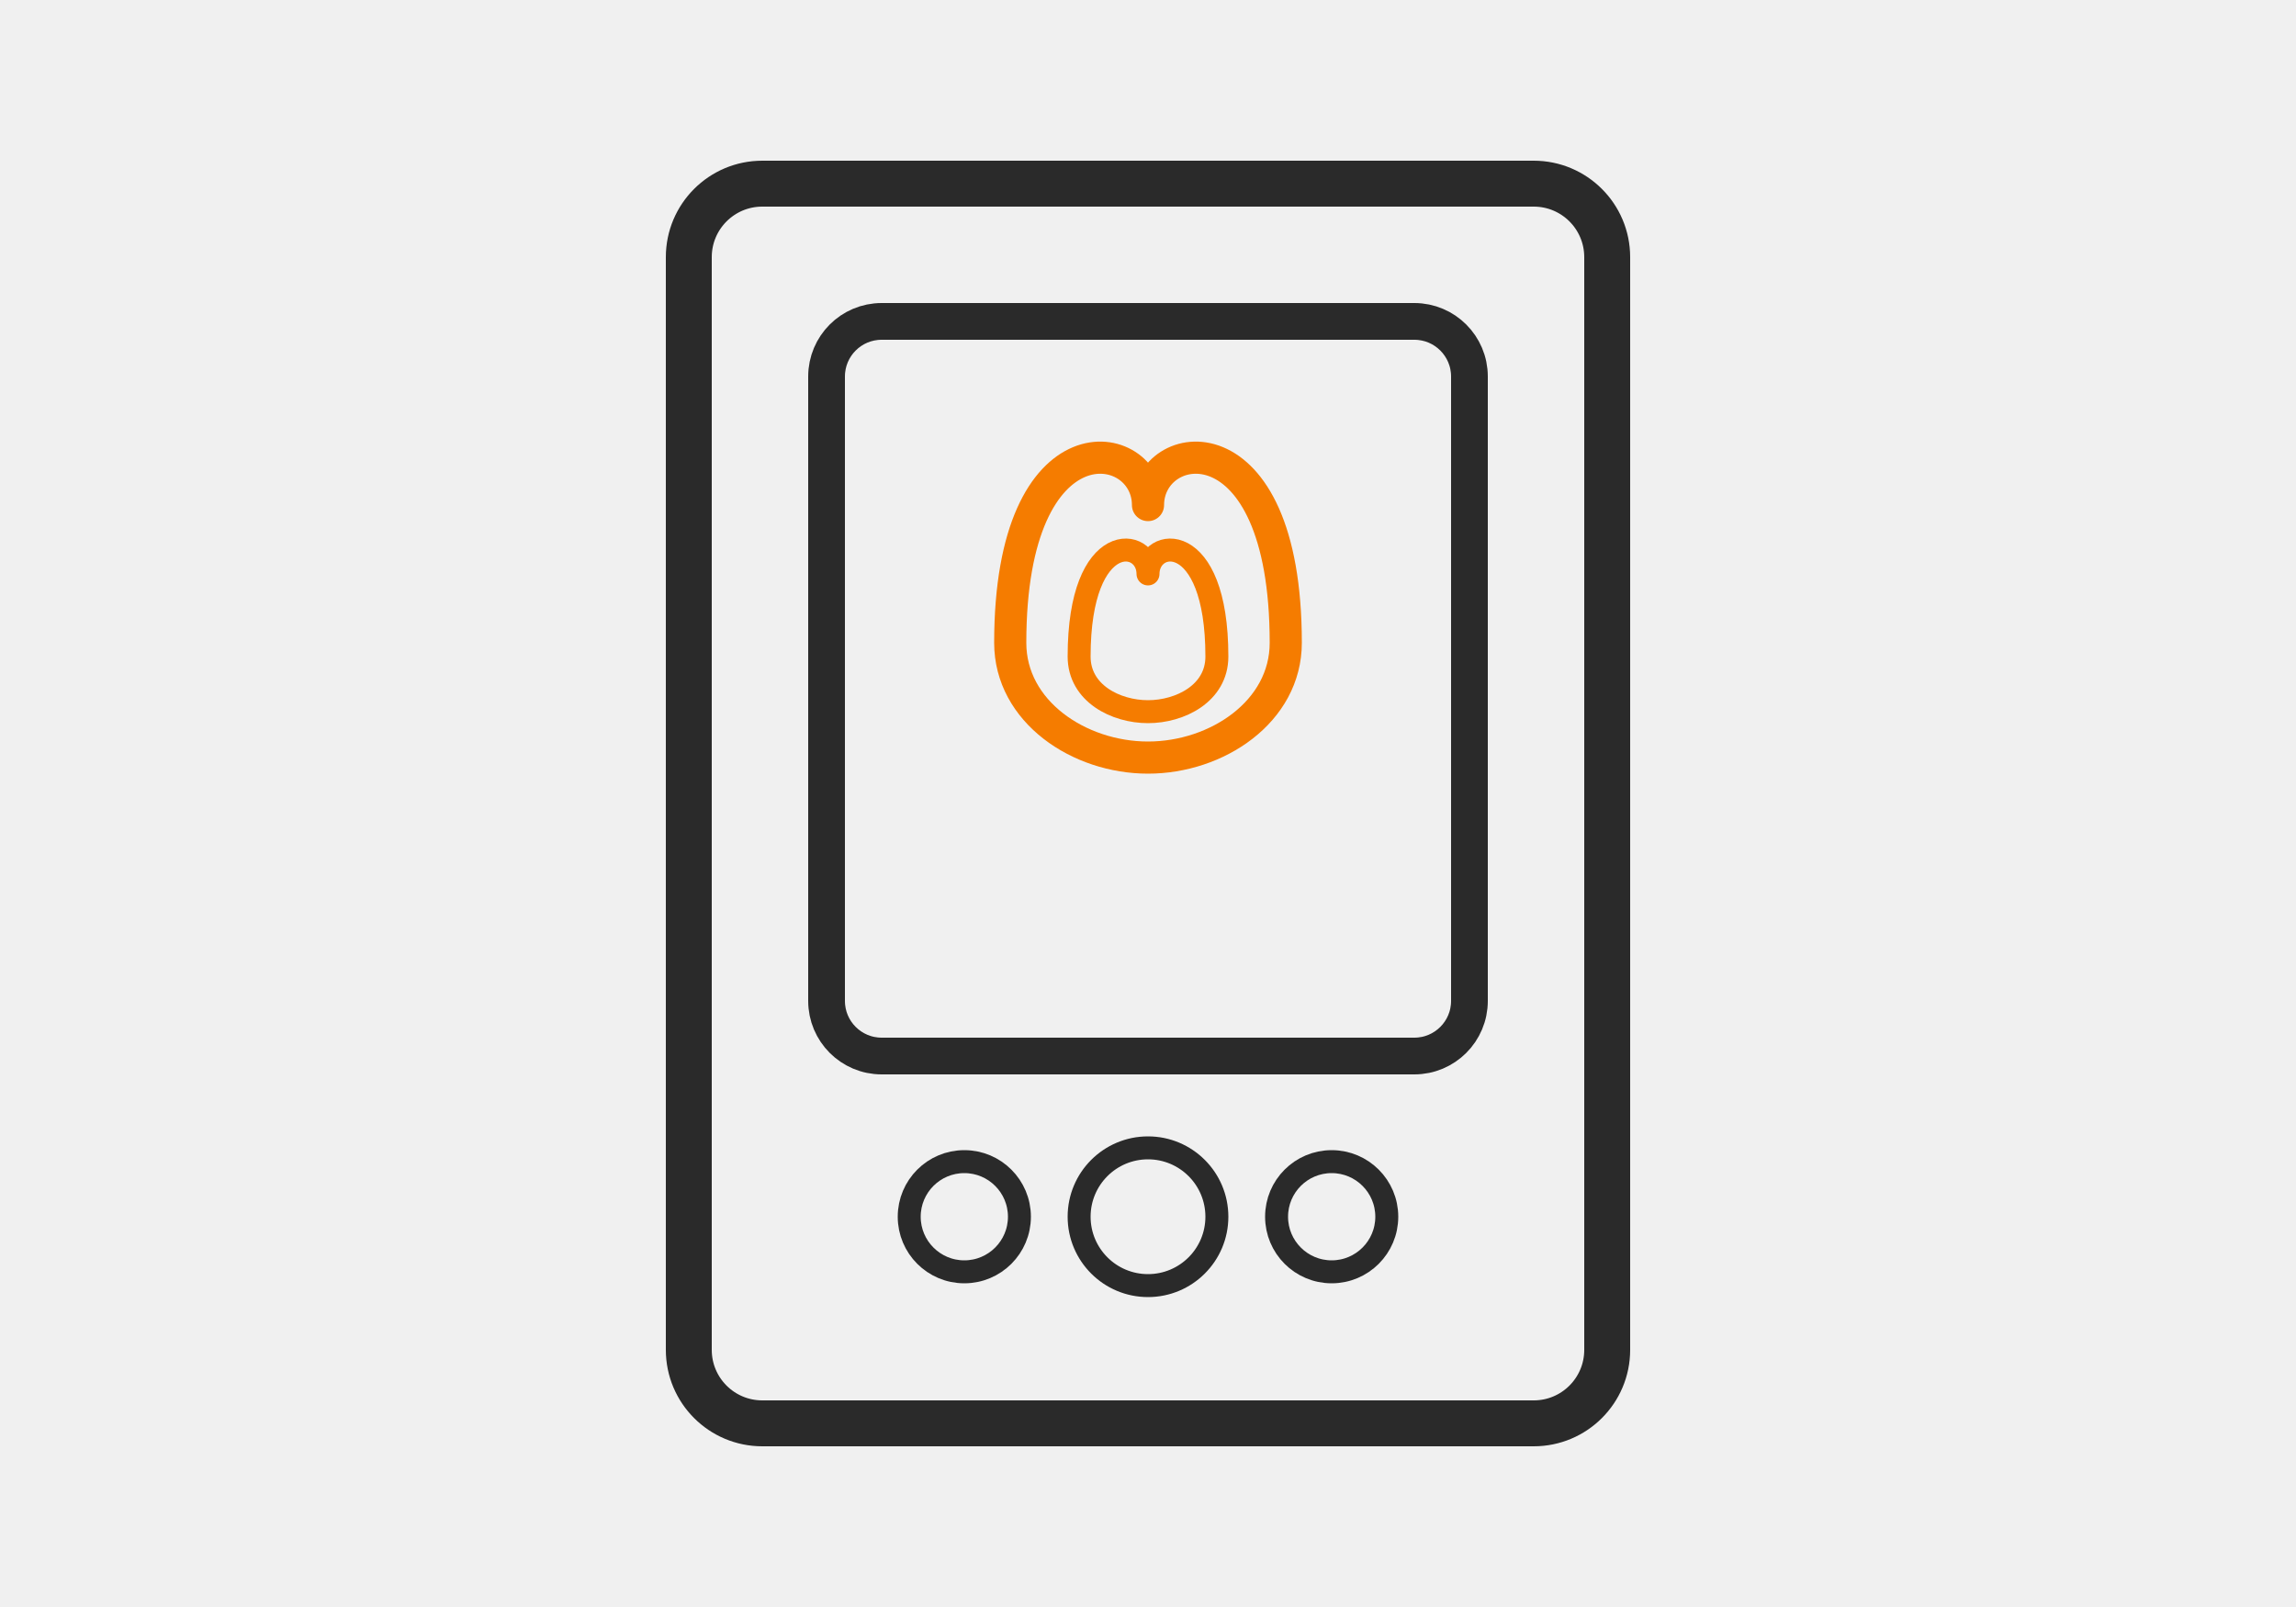
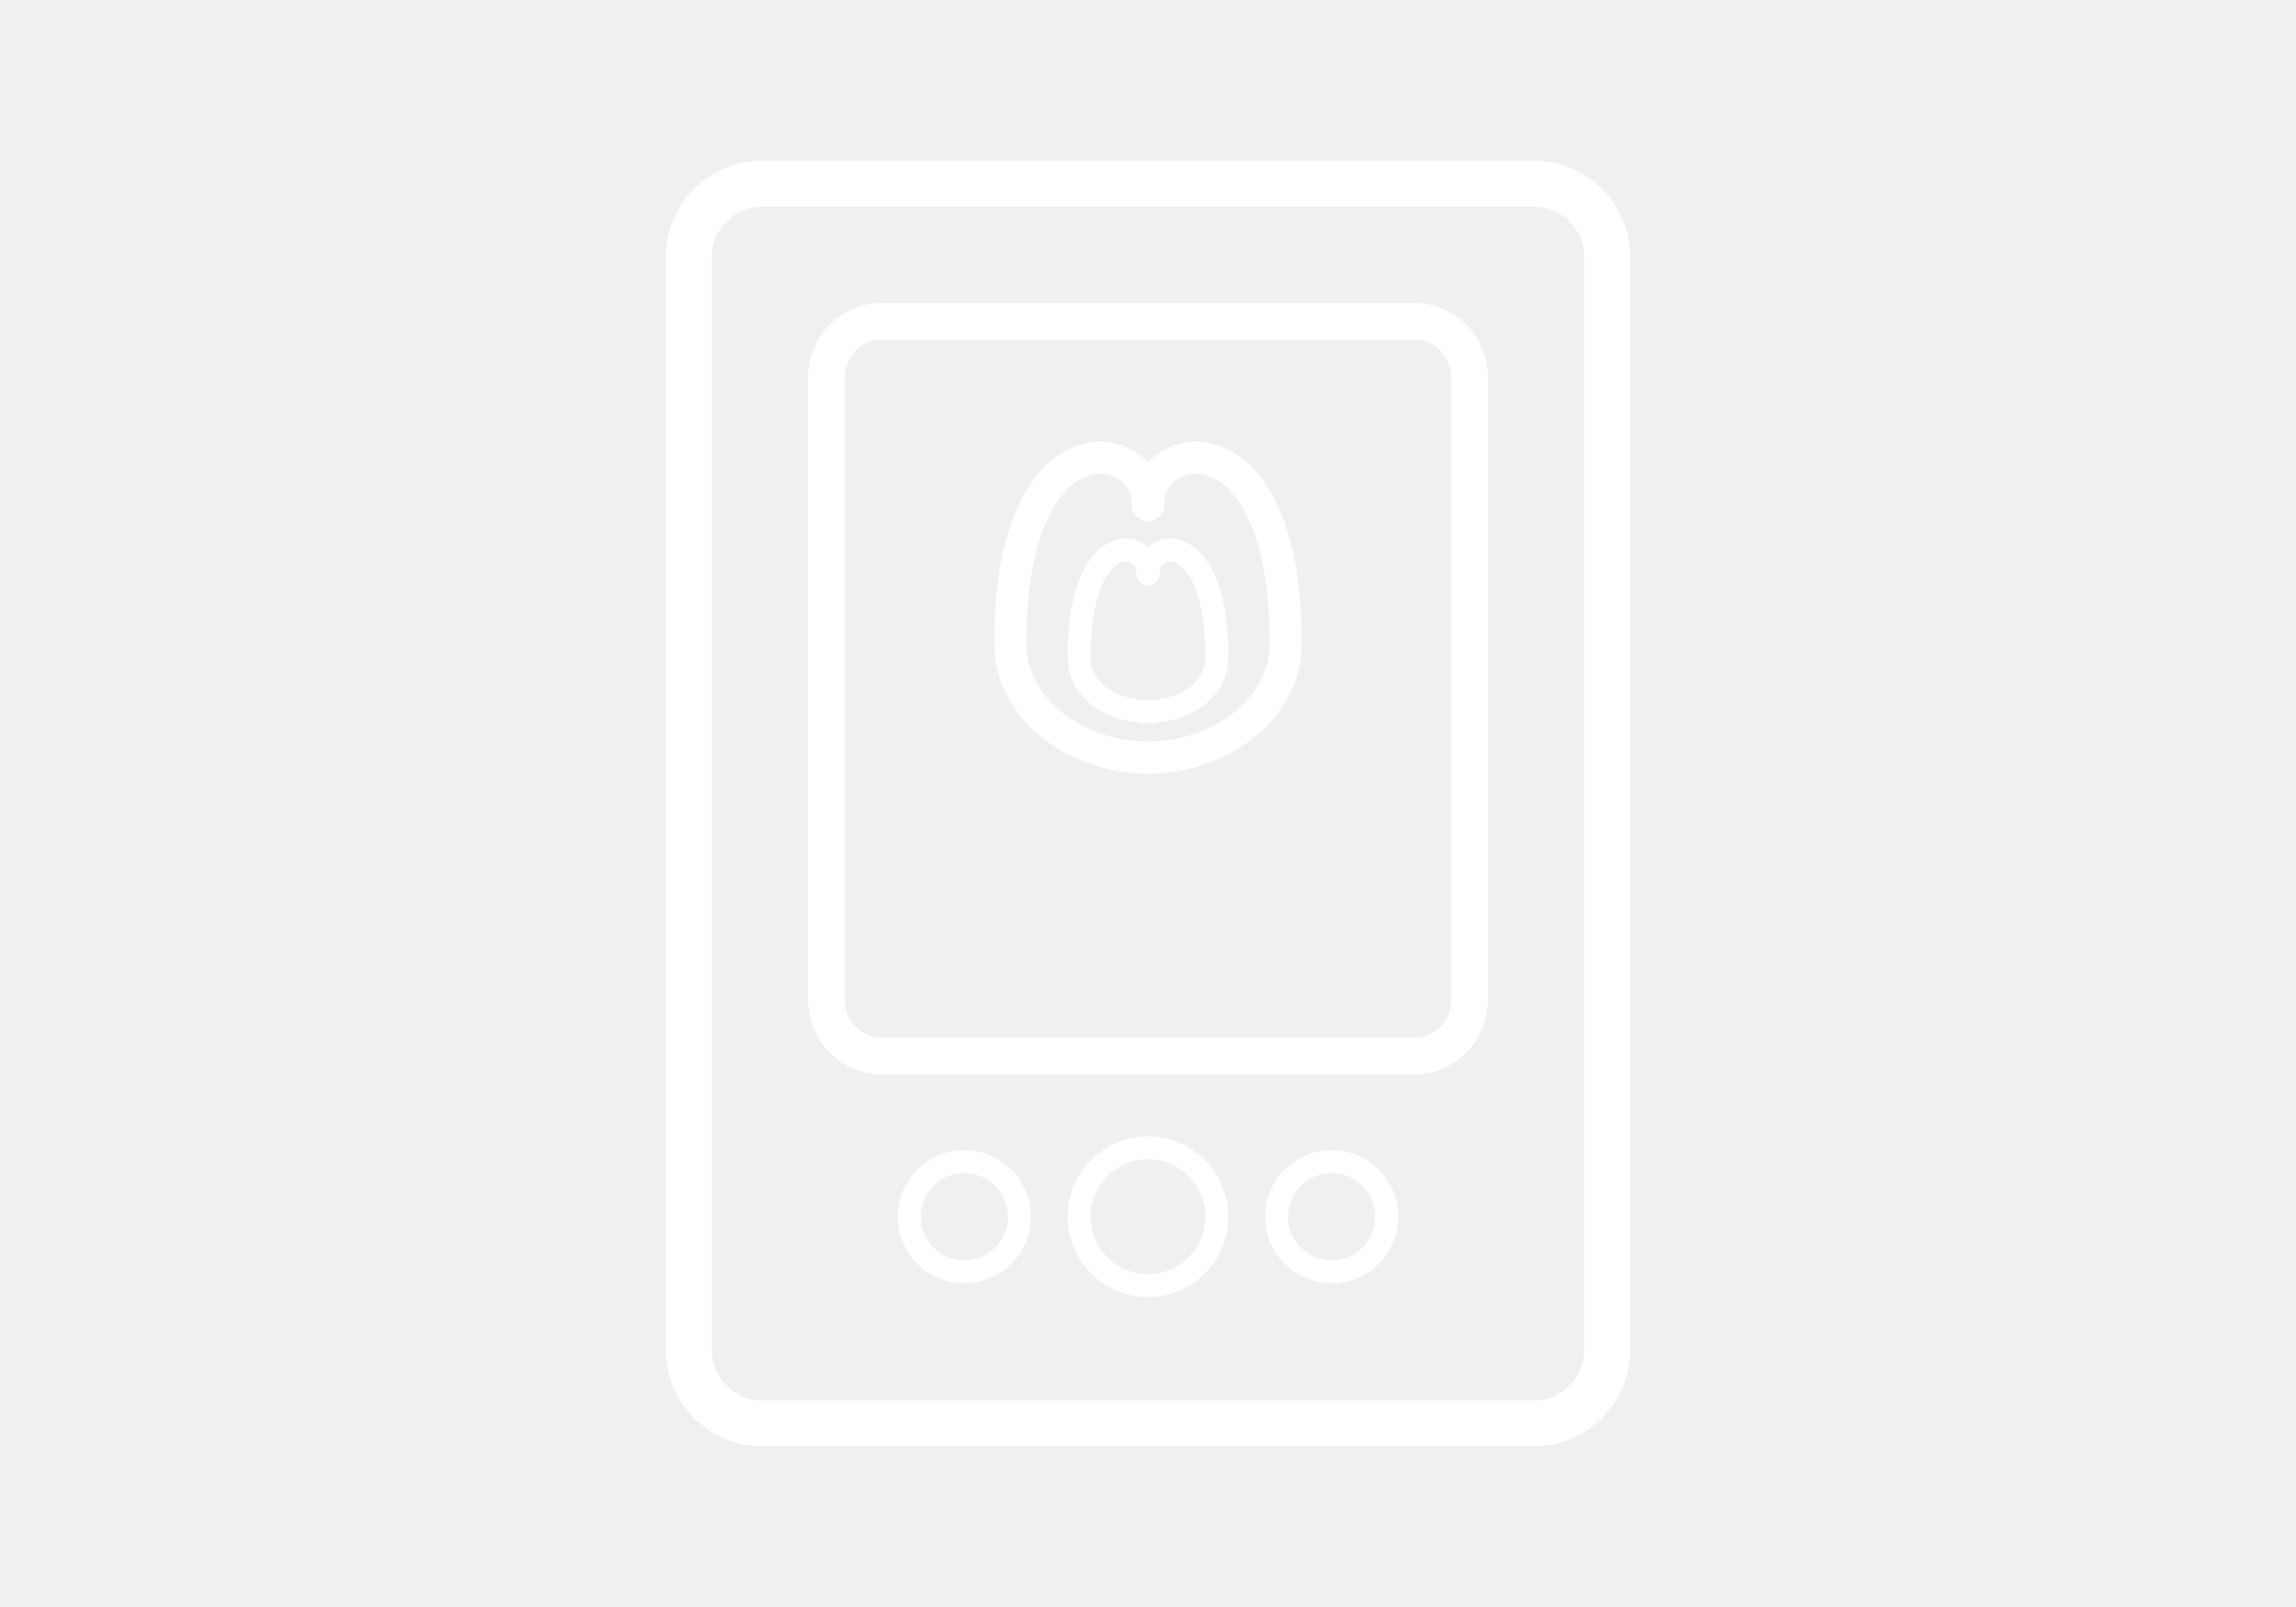
<svg xmlns="http://www.w3.org/2000/svg" width="500" height="350" viewBox="0 0 500 350" fill="none">
-   <rect x="150" y="40" width="200" height="270" rx="16" stroke="#2a2a2a" stroke-width="10" fill="none" />
-   <rect x="180" y="70" width="140" height="160" rx="12" stroke="#2a2a2a" stroke-width="8" fill="none" />
-   <path d="M250 110 C250 95, 280 90, 280 140 C280 155, 265 165, 250 165 C235 165, 220 155, 220 140 C220 90, 250 95, 250 110 Z" stroke="#F57C00" stroke-width="7" fill="none" stroke-linejoin="round" />
-   <path d="M250 125 C250 117, 265 115, 265 143 C265 151, 257 155, 250 155 C243 155, 235 151, 235 143 C235 115, 250 117, 250 125 Z" stroke="#F57C00" stroke-width="5" fill="none" stroke-linejoin="round" />
-   <circle cx="210" cy="265" r="12" stroke="#2a2a2a" stroke-width="5" fill="none" />
-   <circle cx="250" cy="265" r="15" stroke="#2a2a2a" stroke-width="5" fill="none" />
-   <circle cx="290" cy="265" r="12" stroke="#2a2a2a" stroke-width="5" fill="none" />
+   <rect x="150" y="40" width="200" height="270" rx="16" stroke="#FFFFFF" stroke-width="10" fill="none" />
+   <rect x="180" y="70" width="140" height="160" rx="12" stroke="#FFFFFF" stroke-width="8" fill="none" />
+   <path d="M250 110 C250 95, 280 90, 280 140 C280 155, 265 165, 250 165 C235 165, 220 155, 220 140 C220 90, 250 95, 250 110 Z" stroke="#FFFFFF" stroke-width="7" fill="none" stroke-linejoin="round" />
+   <path d="M250 125 C250 117, 265 115, 265 143 C265 151, 257 155, 250 155 C243 155, 235 151, 235 143 C235 115, 250 117, 250 125 Z" stroke="#FFFFFF" stroke-width="5" fill="none" stroke-linejoin="round" />
+   <circle cx="210" cy="265" r="12" stroke="#FFFFFF" stroke-width="5" fill="none" />
+   <circle cx="250" cy="265" r="15" stroke="#FFFFFF" stroke-width="5" fill="none" />
+   <circle cx="290" cy="265" r="12" stroke="#FFFFFF" stroke-width="5" fill="none" />
</svg>
